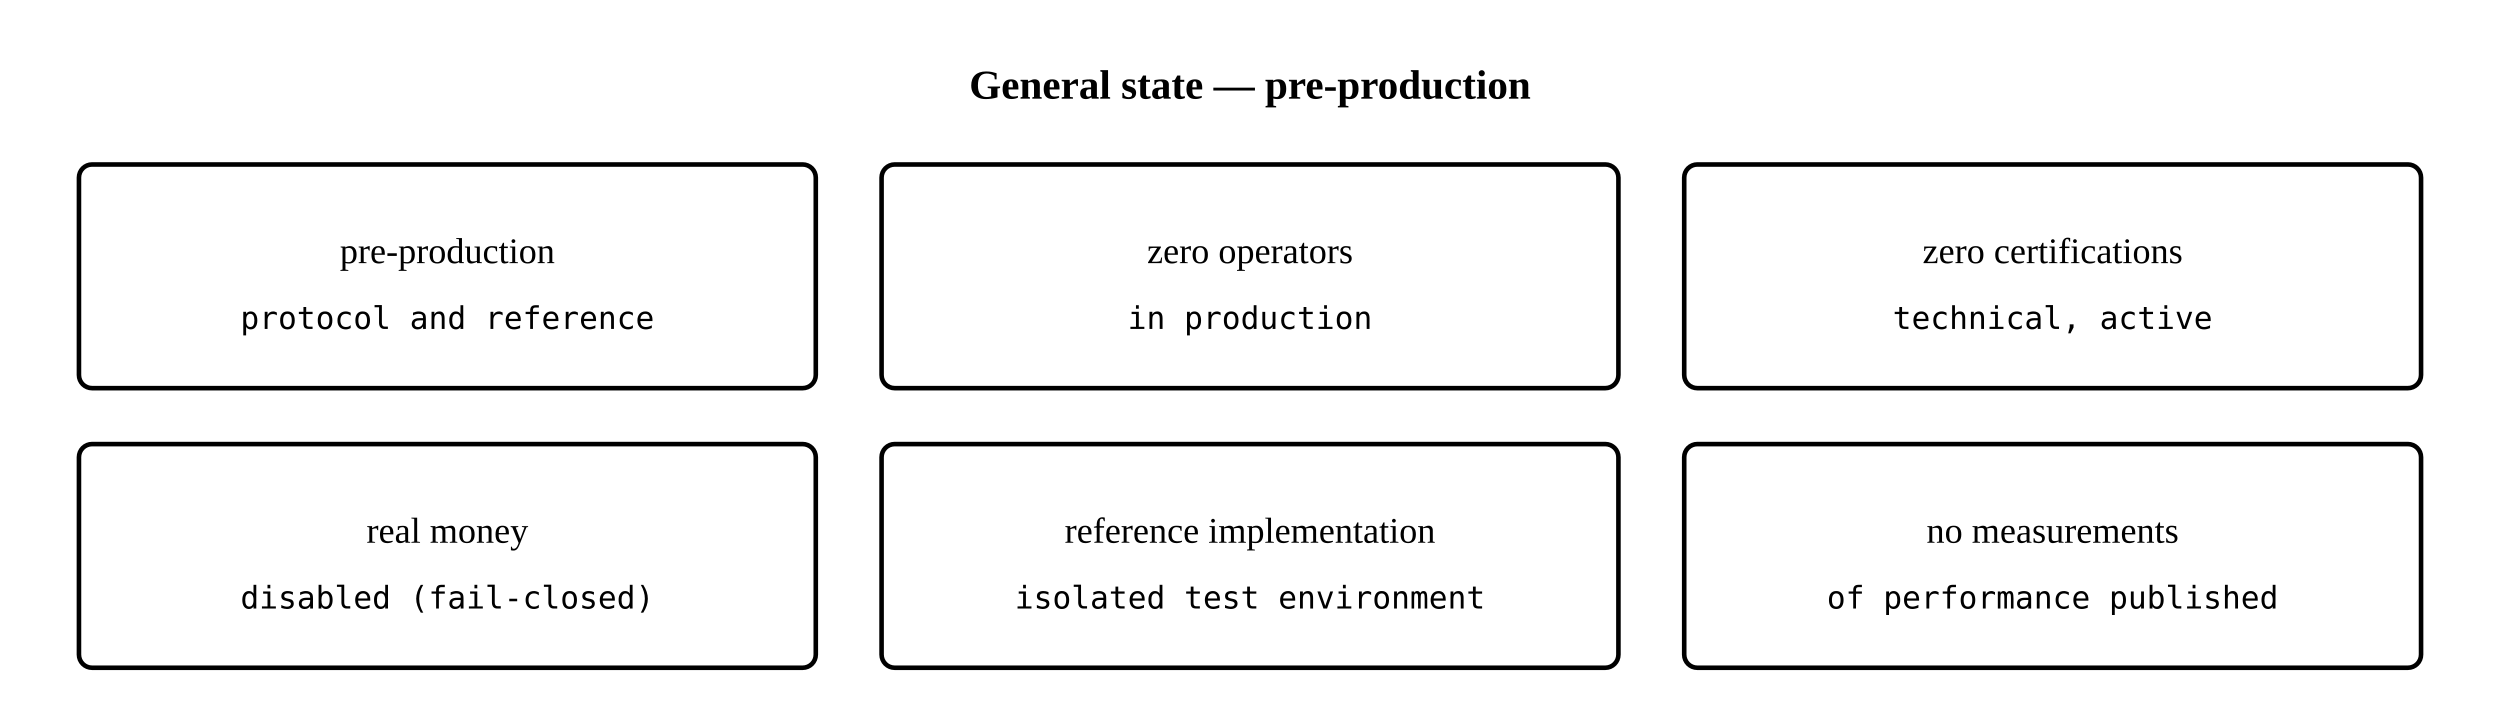
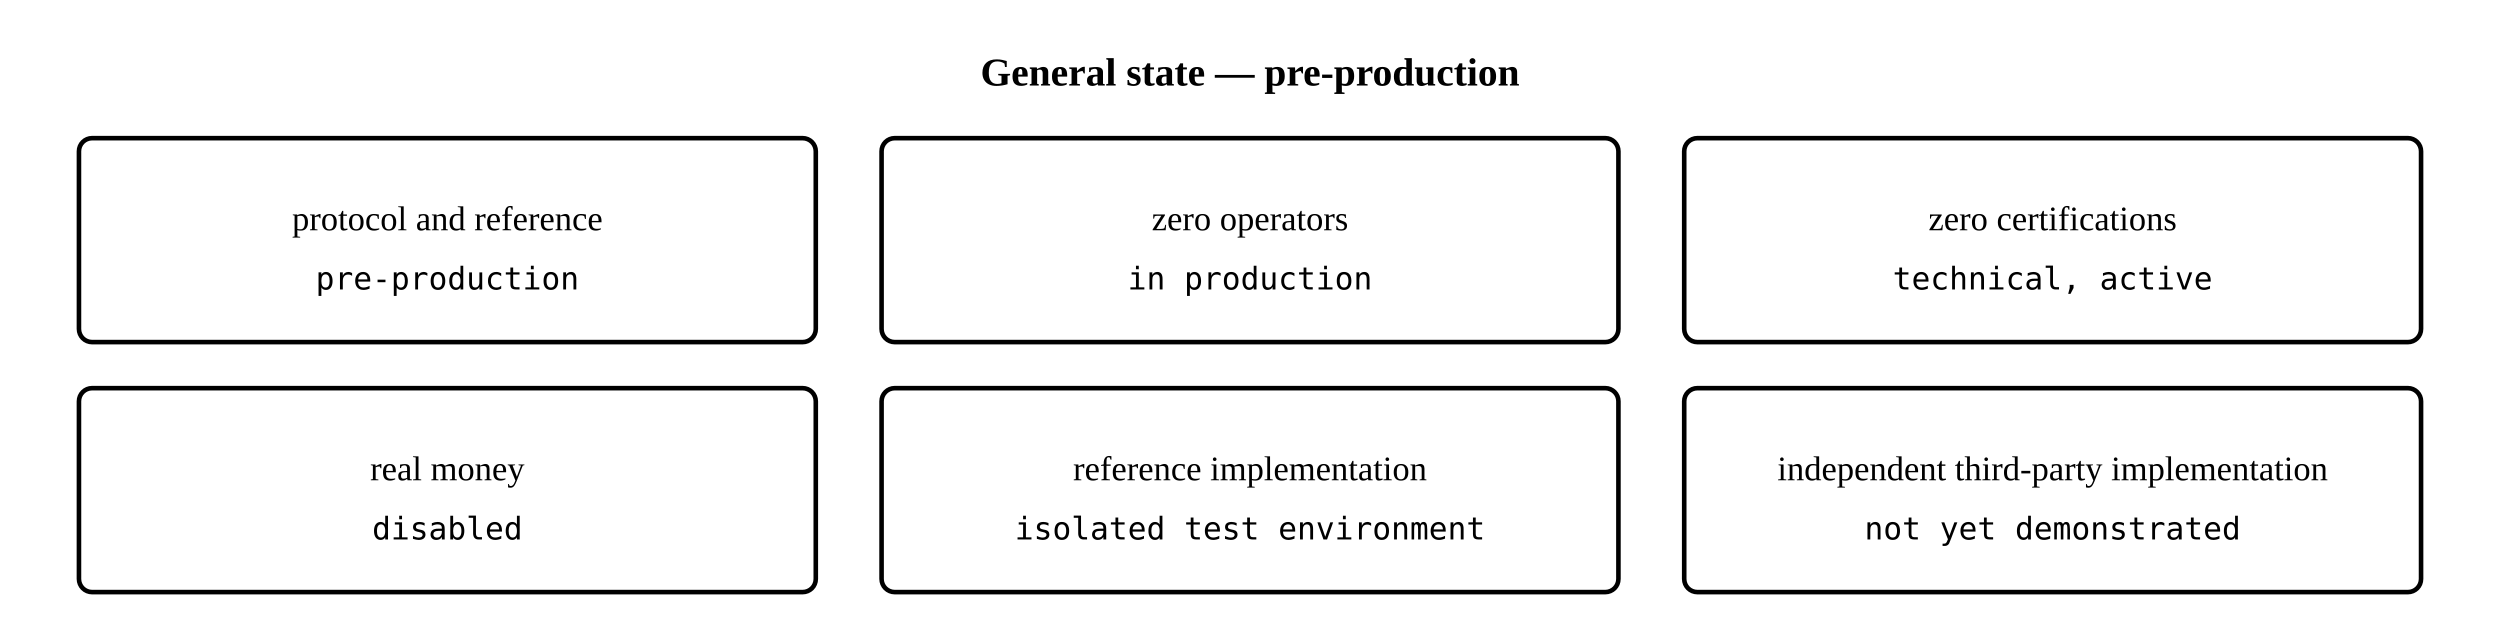
- <svg xmlns="http://www.w3.org/2000/svg" viewBox="0 0 760 220" role="img" aria-label="Pre-production: zero production operators, zero active certifications, real money disabled, one reference implementation in testing and no performance measurements." font-family="Georgia, 'Times New Roman', serif">
-   <rect x="0" y="0" width="760" height="220" fill="none" />
+ <svg xmlns="http://www.w3.org/2000/svg" viewBox="0 0 760 192" role="img" aria-label="Pre-production: zero production operators, zero active technical certifications, real money disabled, reference implementation in testing and no independent external implementation demonstrated." font-family="Georgia, 'Times New Roman', serif">
+   <rect x="0" y="0" width="760" height="192" fill="none" />
  <style>text{fill:#000} .m{font-family:ui-monospace,Menlo,Consolas,monospace} .b{fill:none;stroke:#000;stroke-width:1.4} .l{stroke:#000;stroke-width:1.2;fill:none} .d{stroke:#000;stroke-width:1;stroke-dasharray:3 3;fill:none} .n{font-weight:bold}</style>
  <defs>
    <marker id="a" markerWidth="9" markerHeight="9" refX="7" refY="4.5" orient="auto">
      <path d="M0,0 L8,4.5 L0,9 z" fill="#000" />
    </marker>
  </defs>
-   <text x="380" y="30" text-anchor="middle" font-size="12.5" class="n">General state — pre-production</text>
-   <rect class="b" x="24" y="50" width="224" height="68" rx="4" />
-   <text x="136" y="80" text-anchor="middle" font-size="11">pre-production</text>
-   <text x="136" y="100" text-anchor="middle" font-size="9.5" class="m">protocol and reference</text>
-   <rect class="b" x="268" y="50" width="224" height="68" rx="4" />
-   <text x="380" y="80" text-anchor="middle" font-size="11">zero operators</text>
-   <text x="380" y="100" text-anchor="middle" font-size="9.5" class="m">in production</text>
-   <rect class="b" x="512" y="50" width="224" height="68" rx="4" />
-   <text x="624" y="80" text-anchor="middle" font-size="11">zero certifications</text>
-   <text x="624" y="100" text-anchor="middle" font-size="9.5" class="m">technical, active</text>
-   <rect class="b" x="24" y="135" width="224" height="68" rx="4" />
-   <text x="136" y="165" text-anchor="middle" font-size="11">real money</text>
-   <text x="136" y="185" text-anchor="middle" font-size="9.5" class="m">disabled (fail-closed)</text>
-   <rect class="b" x="268" y="135" width="224" height="68" rx="4" />
-   <text x="380" y="165" text-anchor="middle" font-size="11">reference implementation</text>
-   <text x="380" y="185" text-anchor="middle" font-size="9.5" class="m">isolated test environment</text>
-   <rect class="b" x="512" y="135" width="224" height="68" rx="4" />
-   <text x="624" y="165" text-anchor="middle" font-size="11">no measurements</text>
-   <text x="624" y="185" text-anchor="middle" font-size="9.5" class="m">of performance published</text>
+   <text x="380" y="26" text-anchor="middle" font-size="12" class="n">General state — pre-production</text>
+   <rect class="b" x="24" y="42" width="224" height="62" rx="4" />
+   <text x="136" y="70" text-anchor="middle" font-size="10.5">protocol and reference</text>
+   <text x="136" y="88" text-anchor="middle" font-size="9.5" class="m">pre-production</text>
+   <rect class="b" x="268" y="42" width="224" height="62" rx="4" />
+   <text x="380" y="70" text-anchor="middle" font-size="10.5">zero operators</text>
+   <text x="380" y="88" text-anchor="middle" font-size="9.5" class="m">in production</text>
+   <rect class="b" x="512" y="42" width="224" height="62" rx="4" />
+   <text x="624" y="70" text-anchor="middle" font-size="10.5">zero certifications</text>
+   <text x="624" y="88" text-anchor="middle" font-size="9.5" class="m">technical, active</text>
+   <rect class="b" x="24" y="118" width="224" height="62" rx="4" />
+   <text x="136" y="146" text-anchor="middle" font-size="10.5">real money</text>
+   <text x="136" y="164" text-anchor="middle" font-size="9.5" class="m">disabled</text>
+   <rect class="b" x="268" y="118" width="224" height="62" rx="4" />
+   <text x="380" y="146" text-anchor="middle" font-size="10.5">reference implementation</text>
+   <text x="380" y="164" text-anchor="middle" font-size="9.5" class="m">isolated test environment</text>
+   <rect class="b" x="512" y="118" width="224" height="62" rx="4" />
+   <text x="624" y="146" text-anchor="middle" font-size="10.5">independent third-party implementation</text>
+   <text x="624" y="164" text-anchor="middle" font-size="9.5" class="m">not yet demonstrated</text>
</svg>
